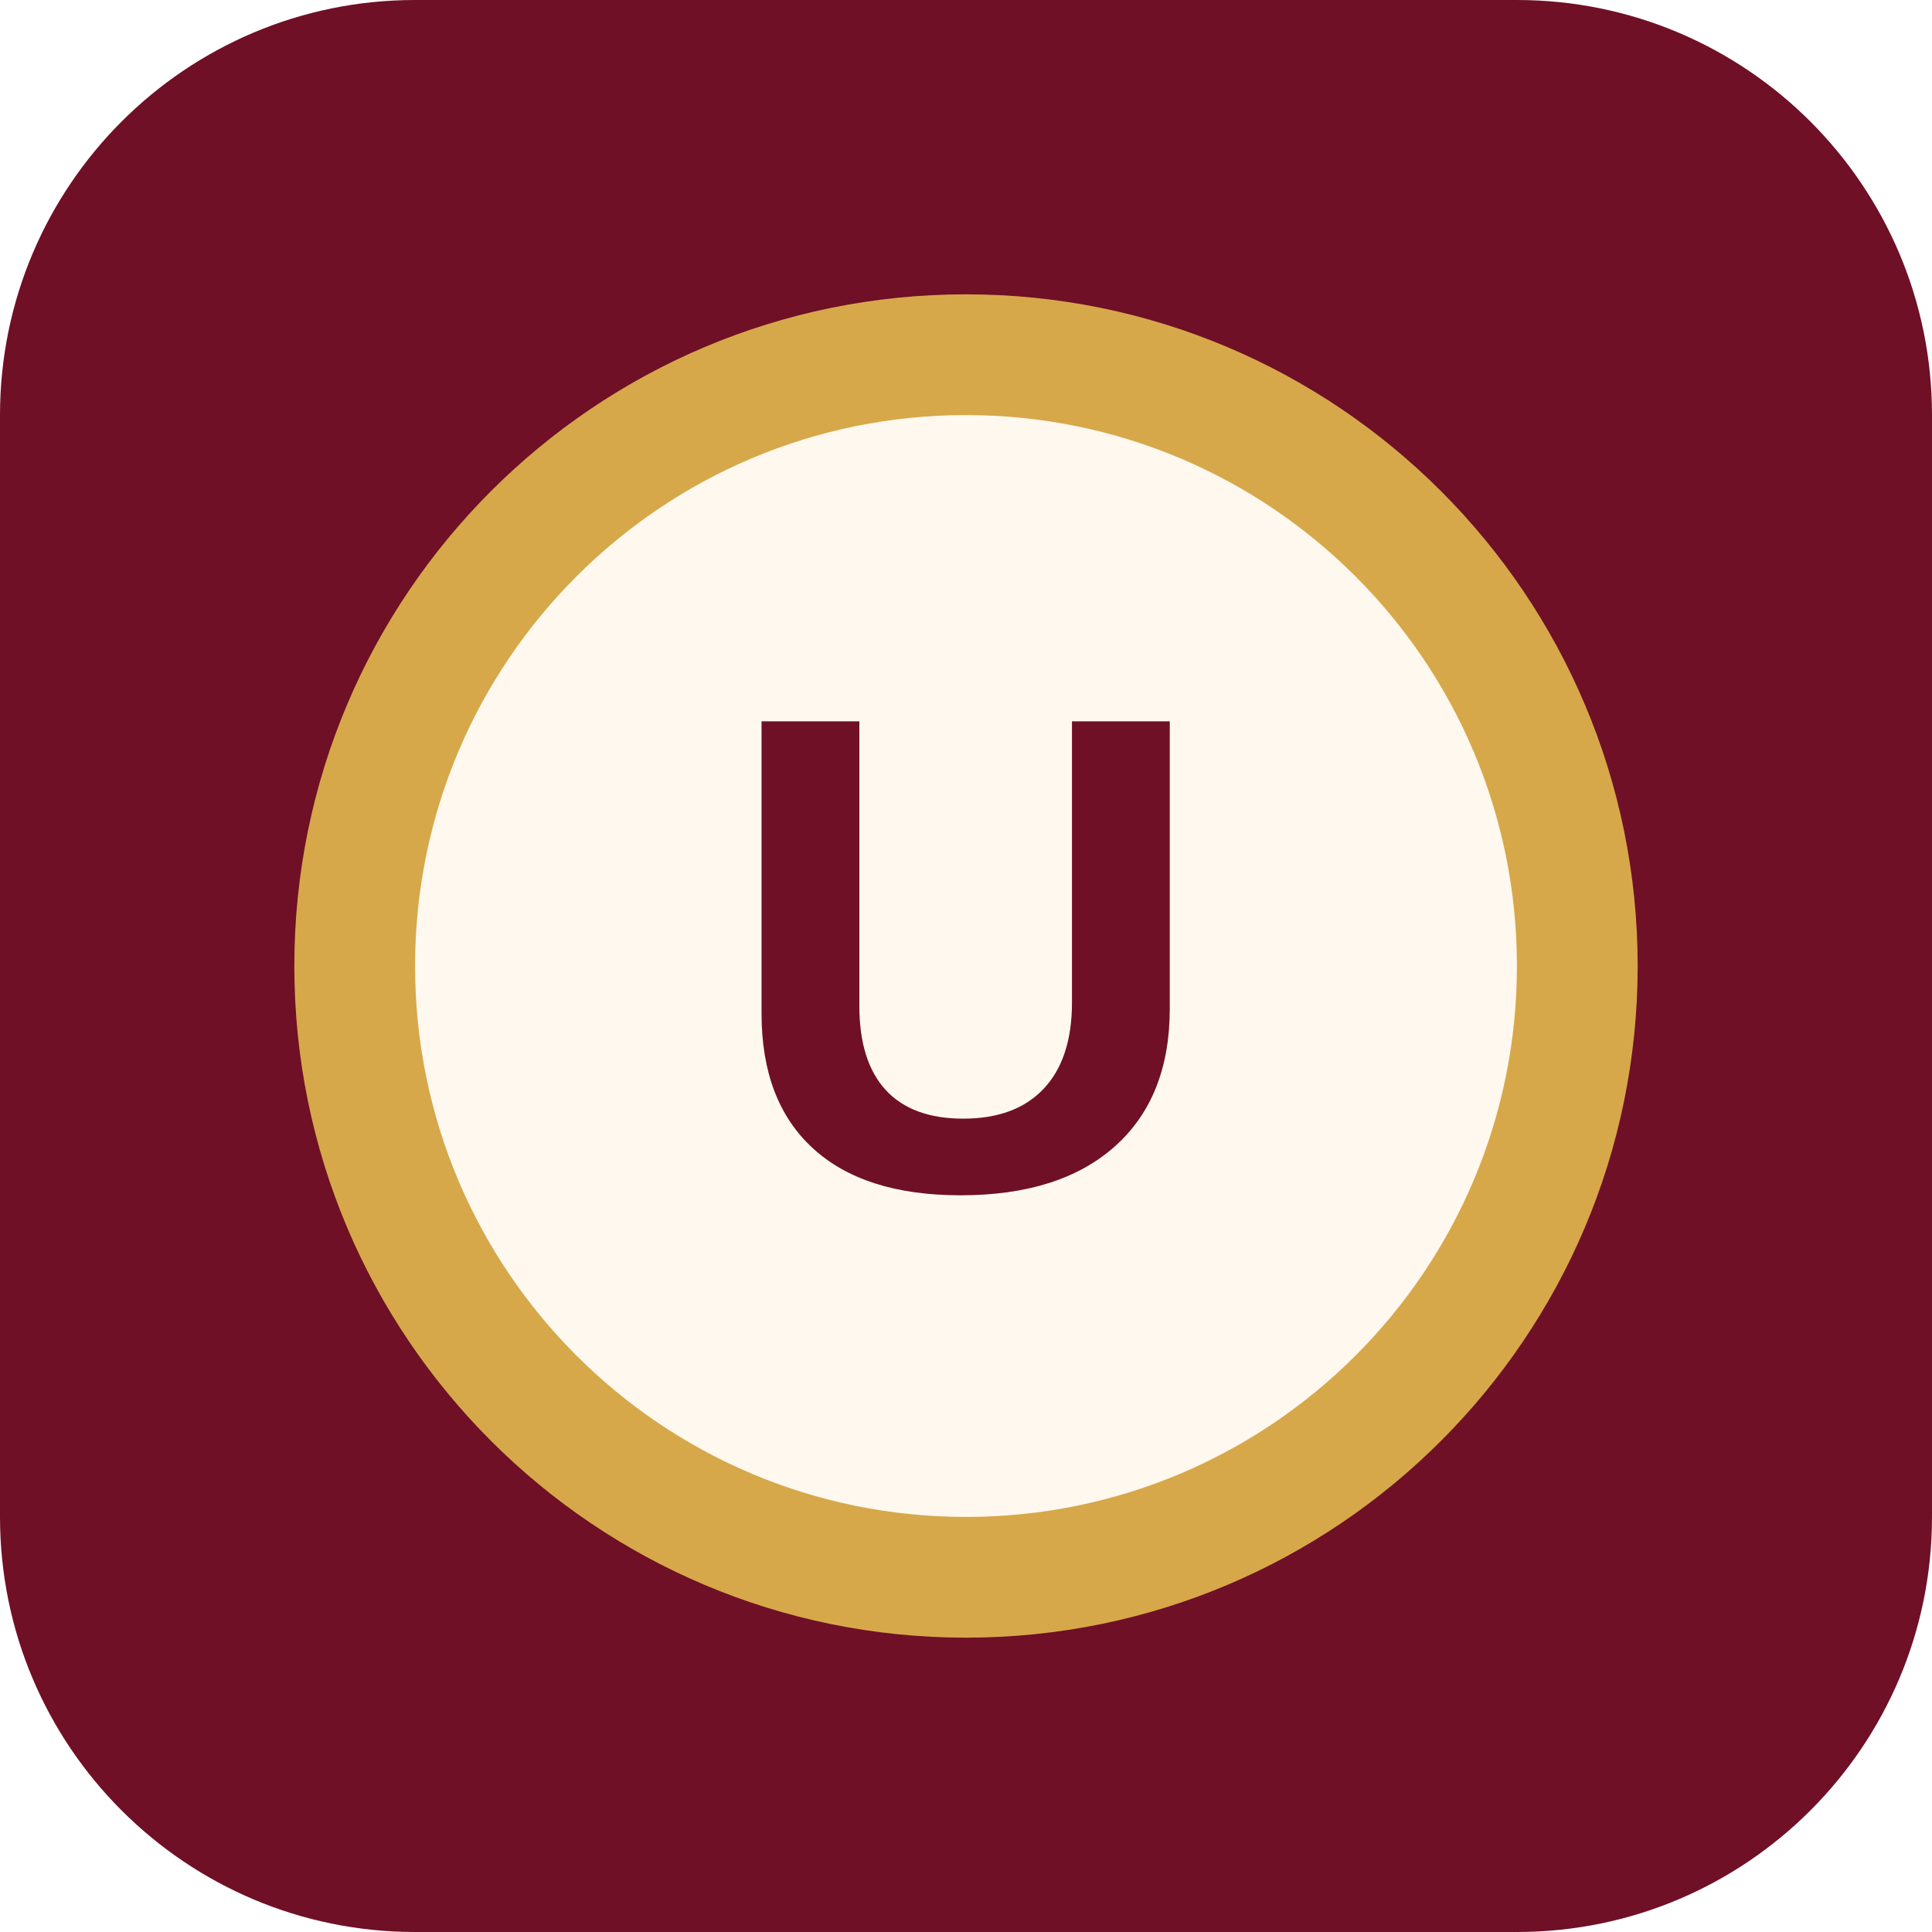
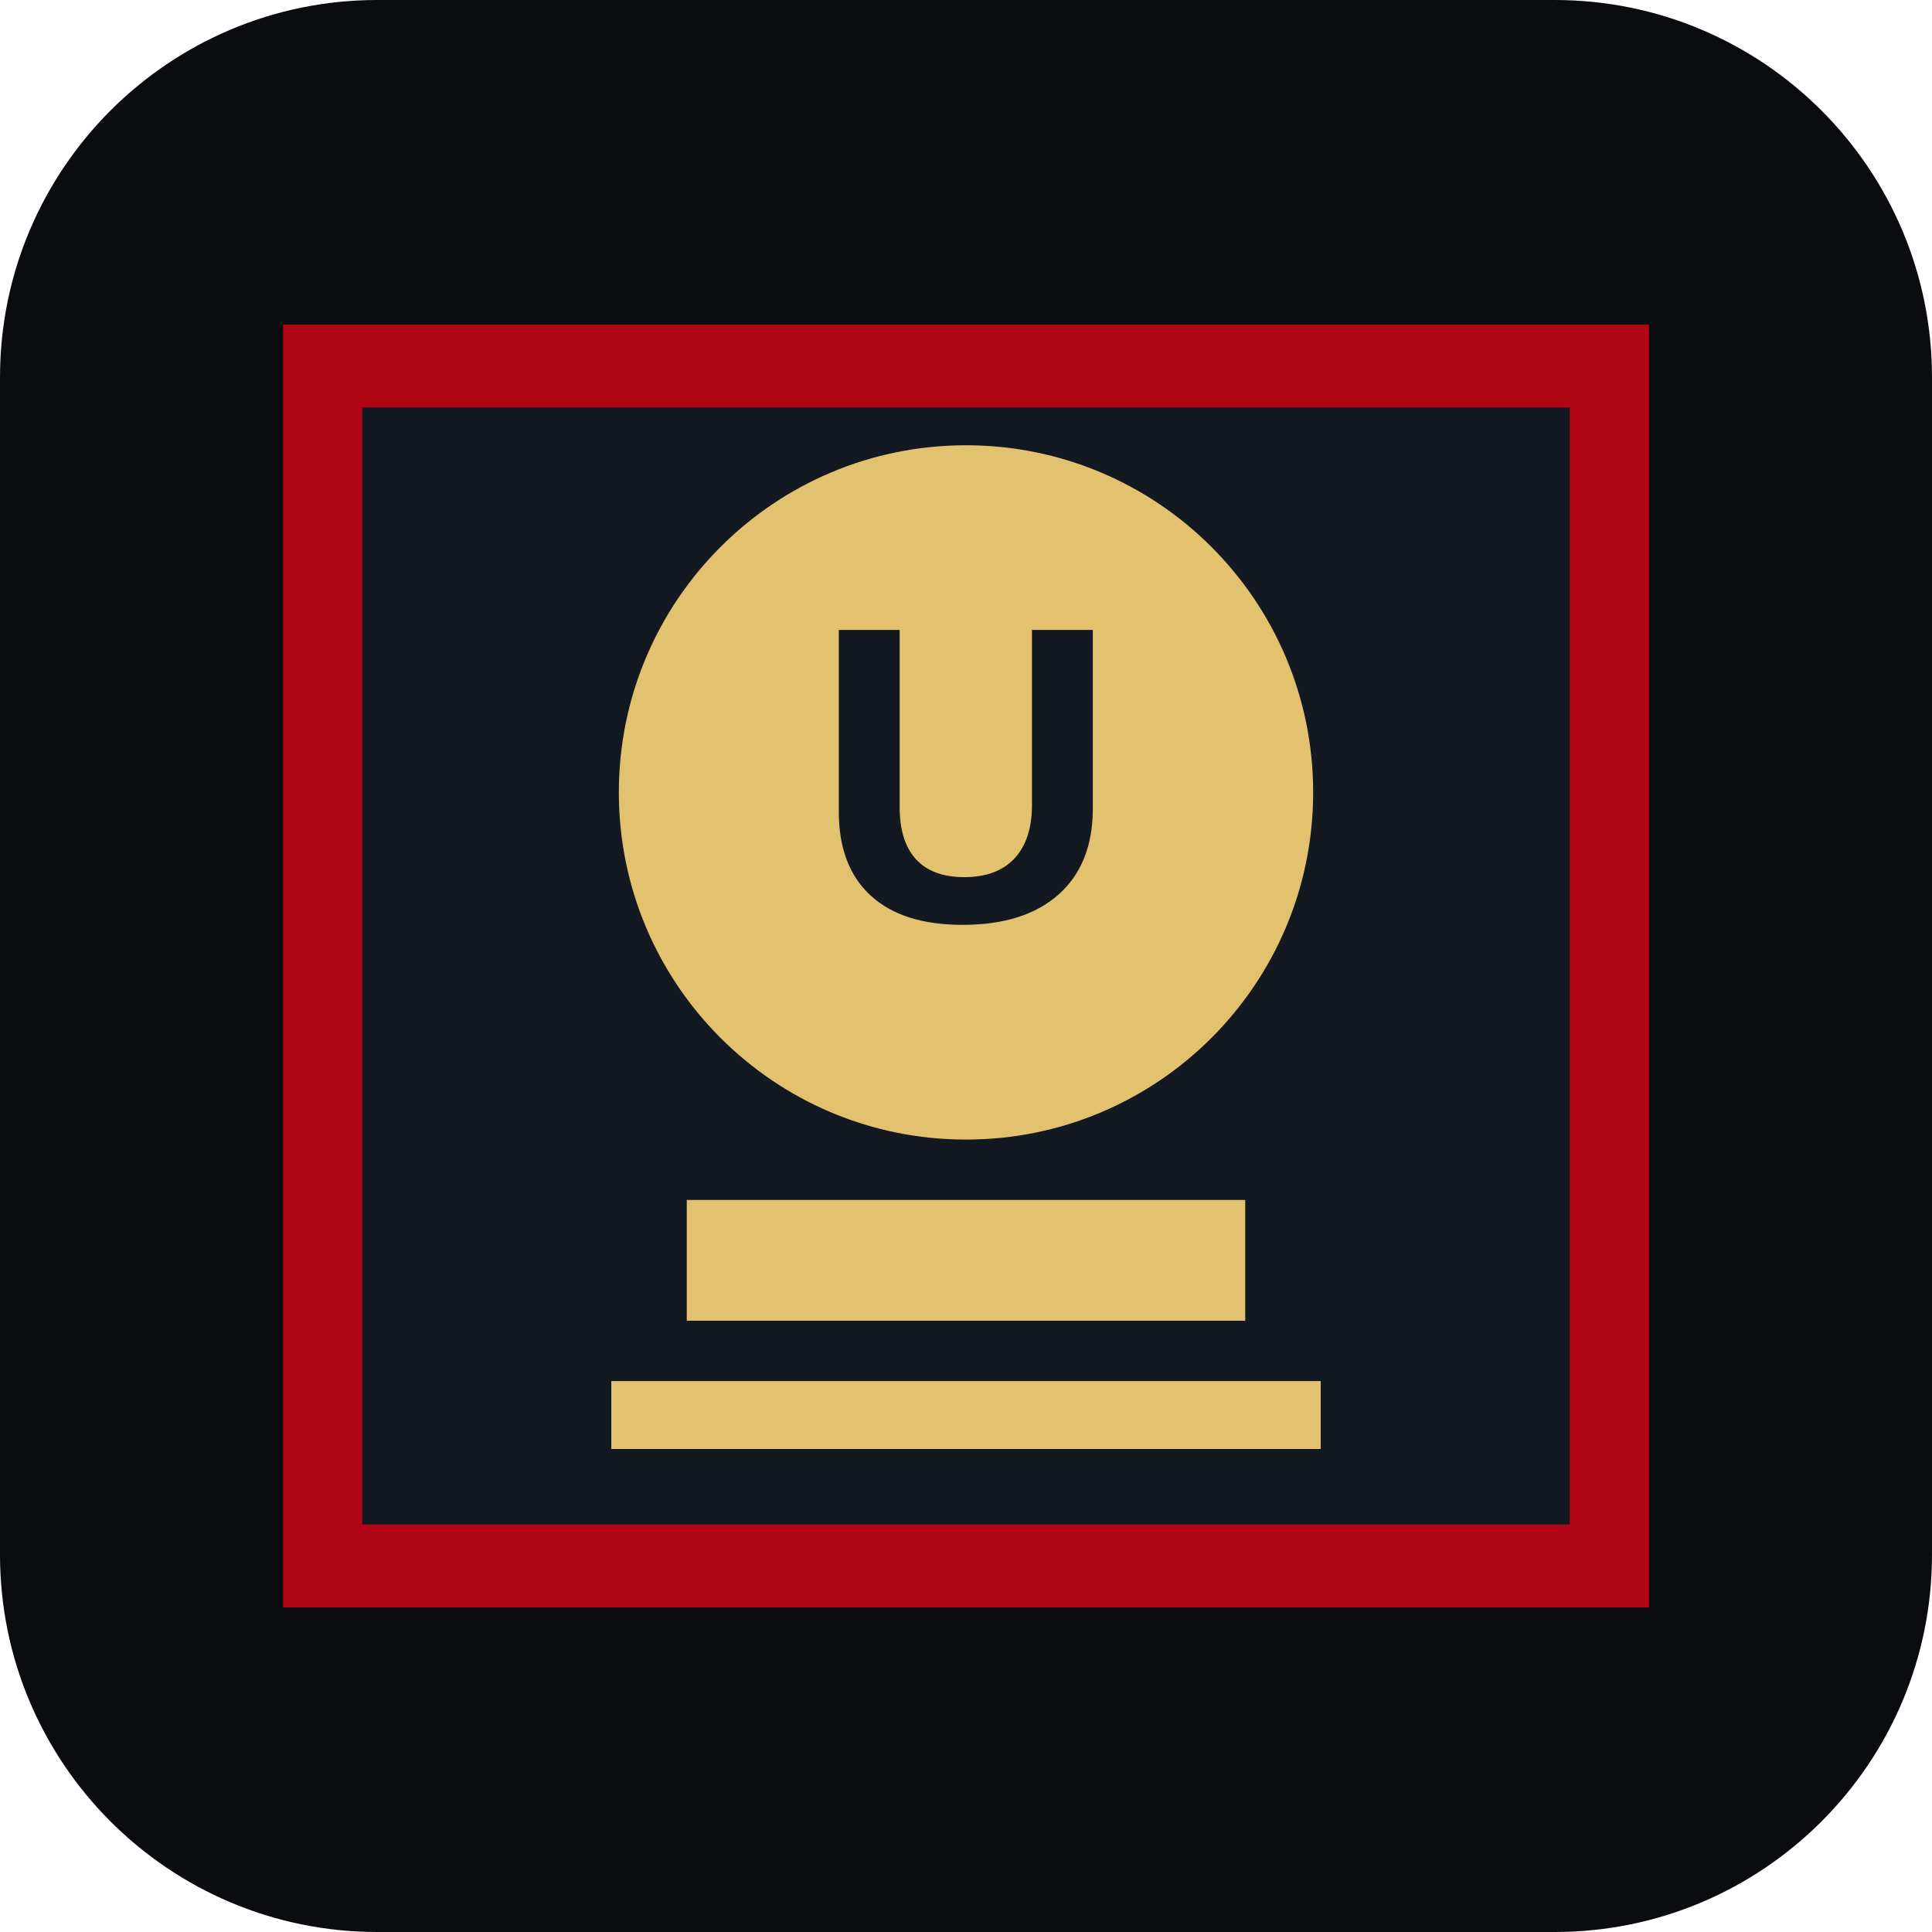
<svg xmlns="http://www.w3.org/2000/svg" viewBox="0 0 512 512">
-   <rect width="512" height="512" rx="110" fill="#6f1026" />
-   <circle cx="256" cy="256" r="178" fill="#d7a84a" />
-   <circle cx="256" cy="256" r="146" fill="#fff8ef" />
-   <text x="256" y="315" text-anchor="middle" font-family="Arial, sans-serif" font-weight="900" font-size="180" fill="#6f1026">U</text>
+   <rect width="512" height="512" rx="100" fill="#0A0C10" />
+   <path d="M75 86h362v340H75z" fill="#B10515" />
+   <path d="M96 108h320v296H96z" fill="#141820" />
+   <circle cx="256" cy="210" r="92" fill="#E3C26F" />
+   <path d="M182 318h148v32H182zM162 366h188v18H162z" fill="#E3C26F" />
+   <text x="256" y="244" text-anchor="middle" font-family="Arial" font-size="112" font-weight="900" fill="#141820">U</text>
</svg>
